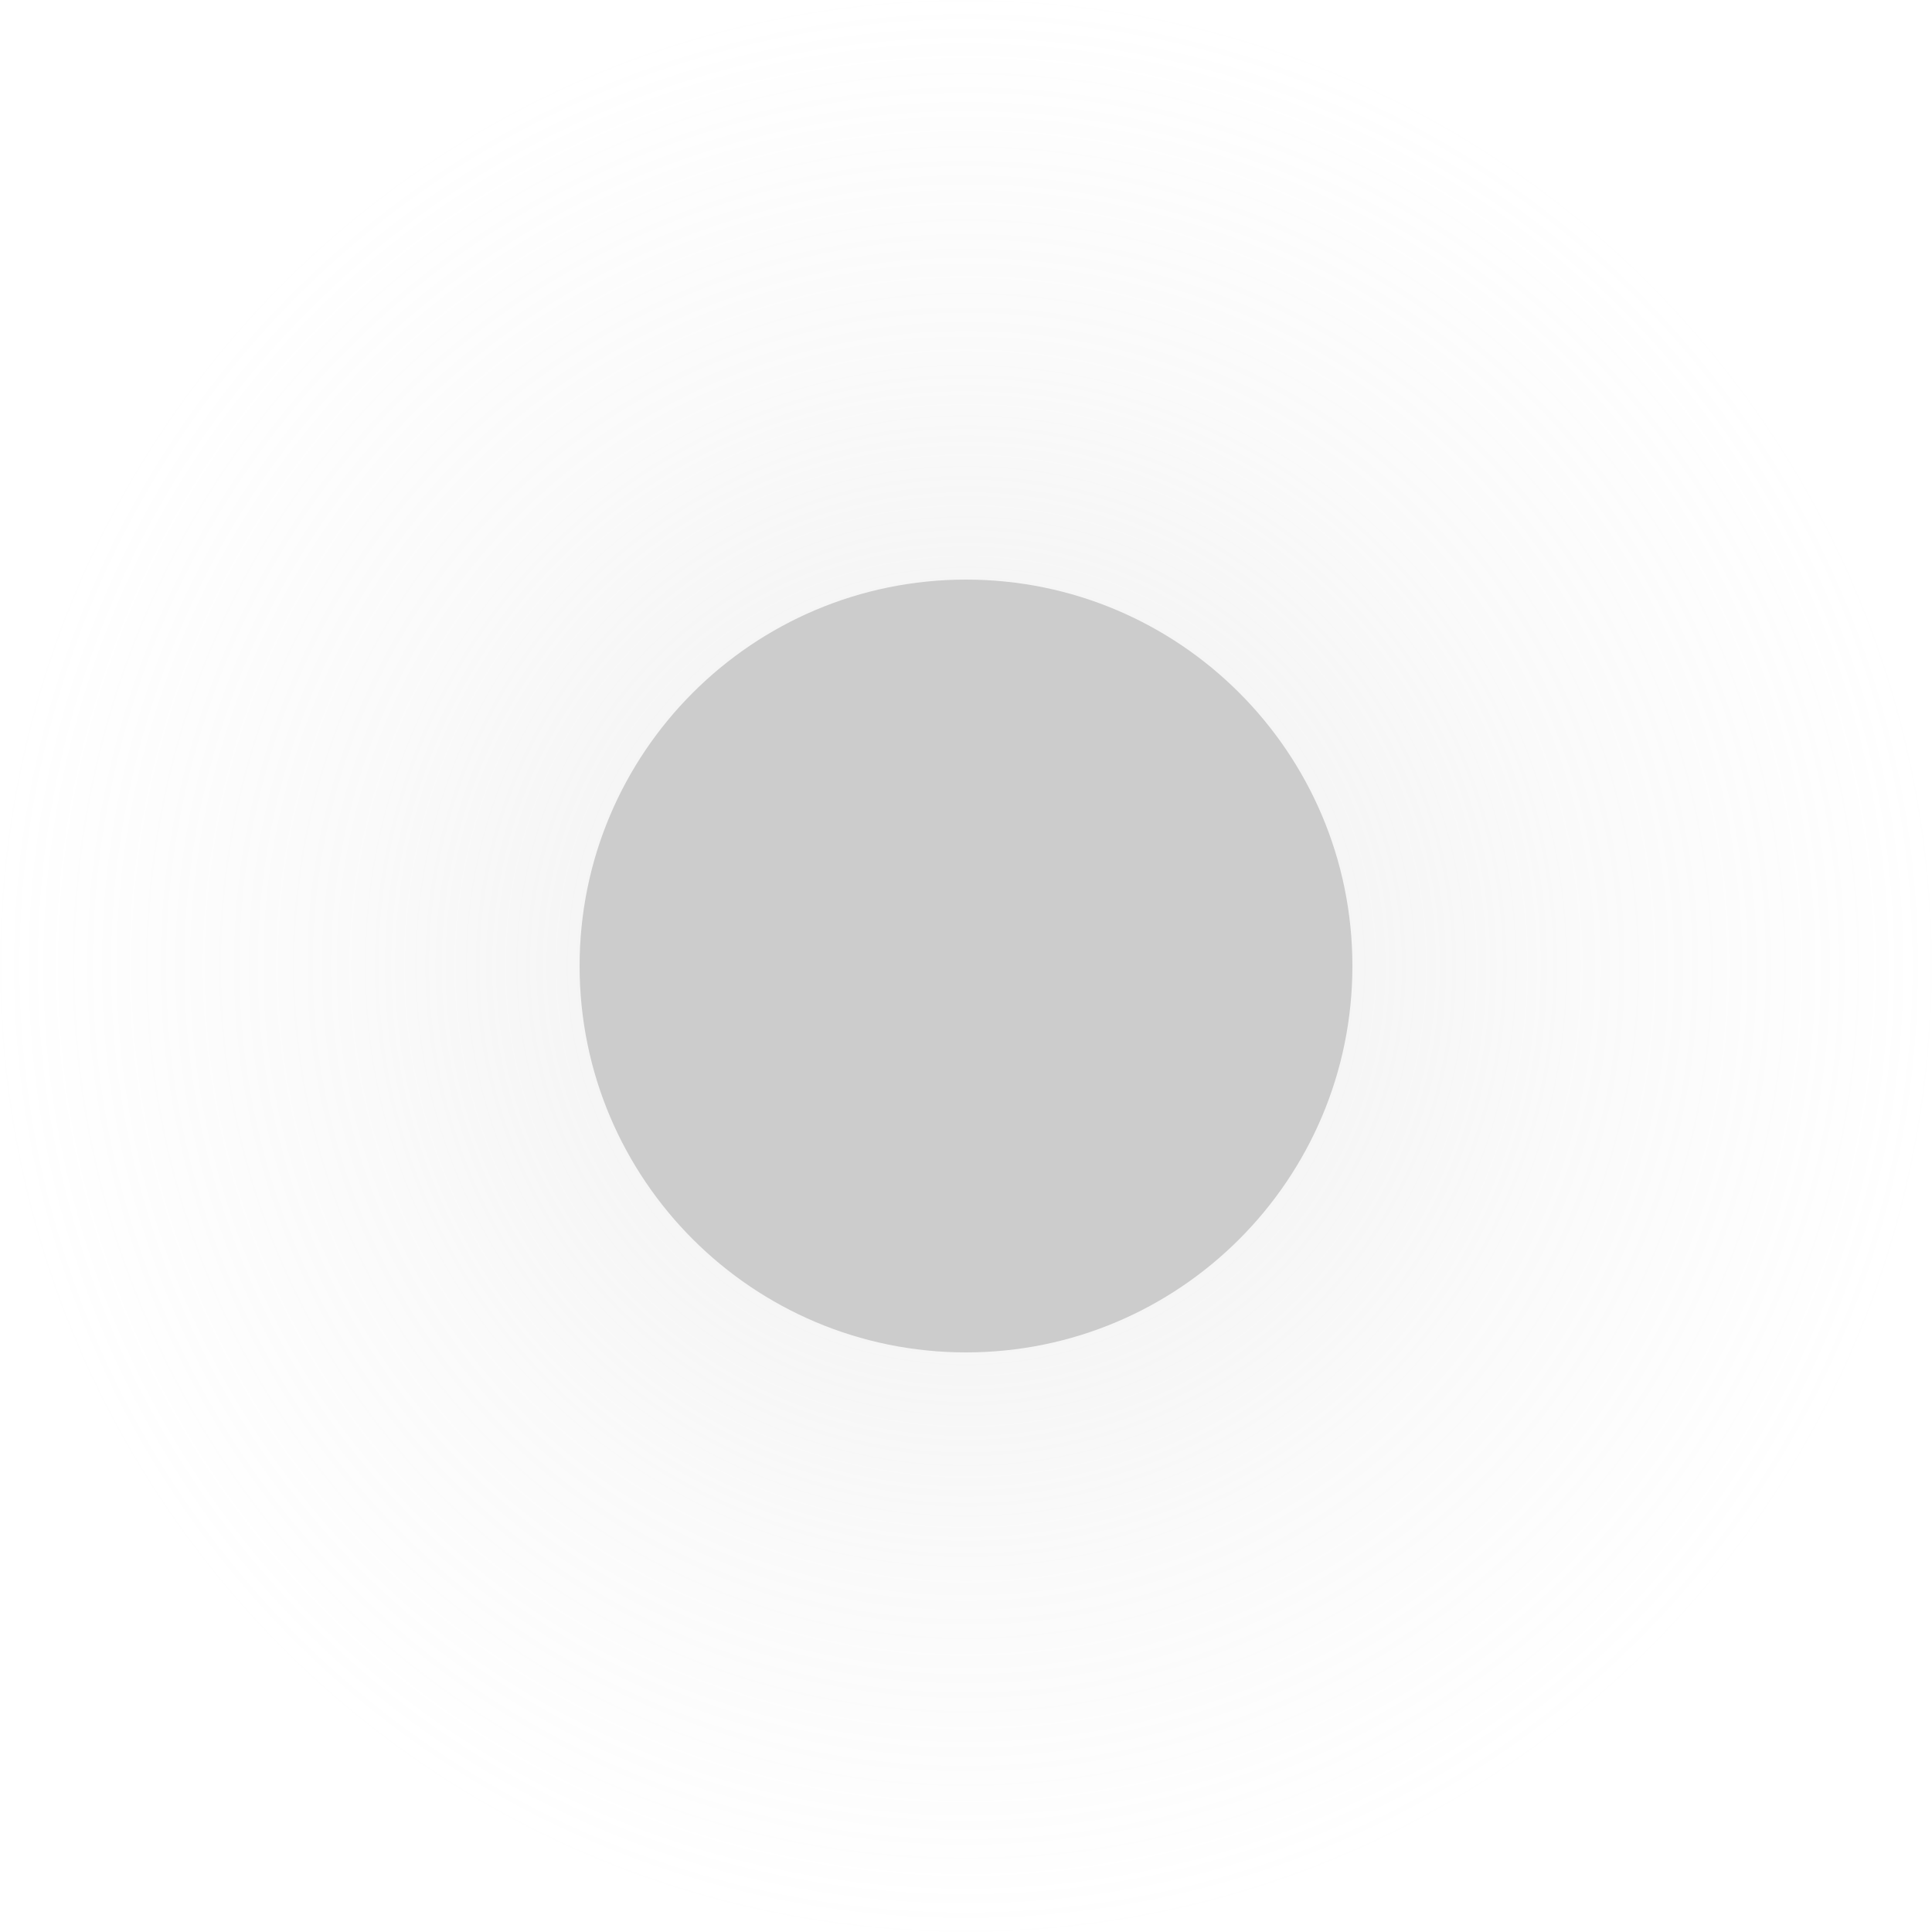
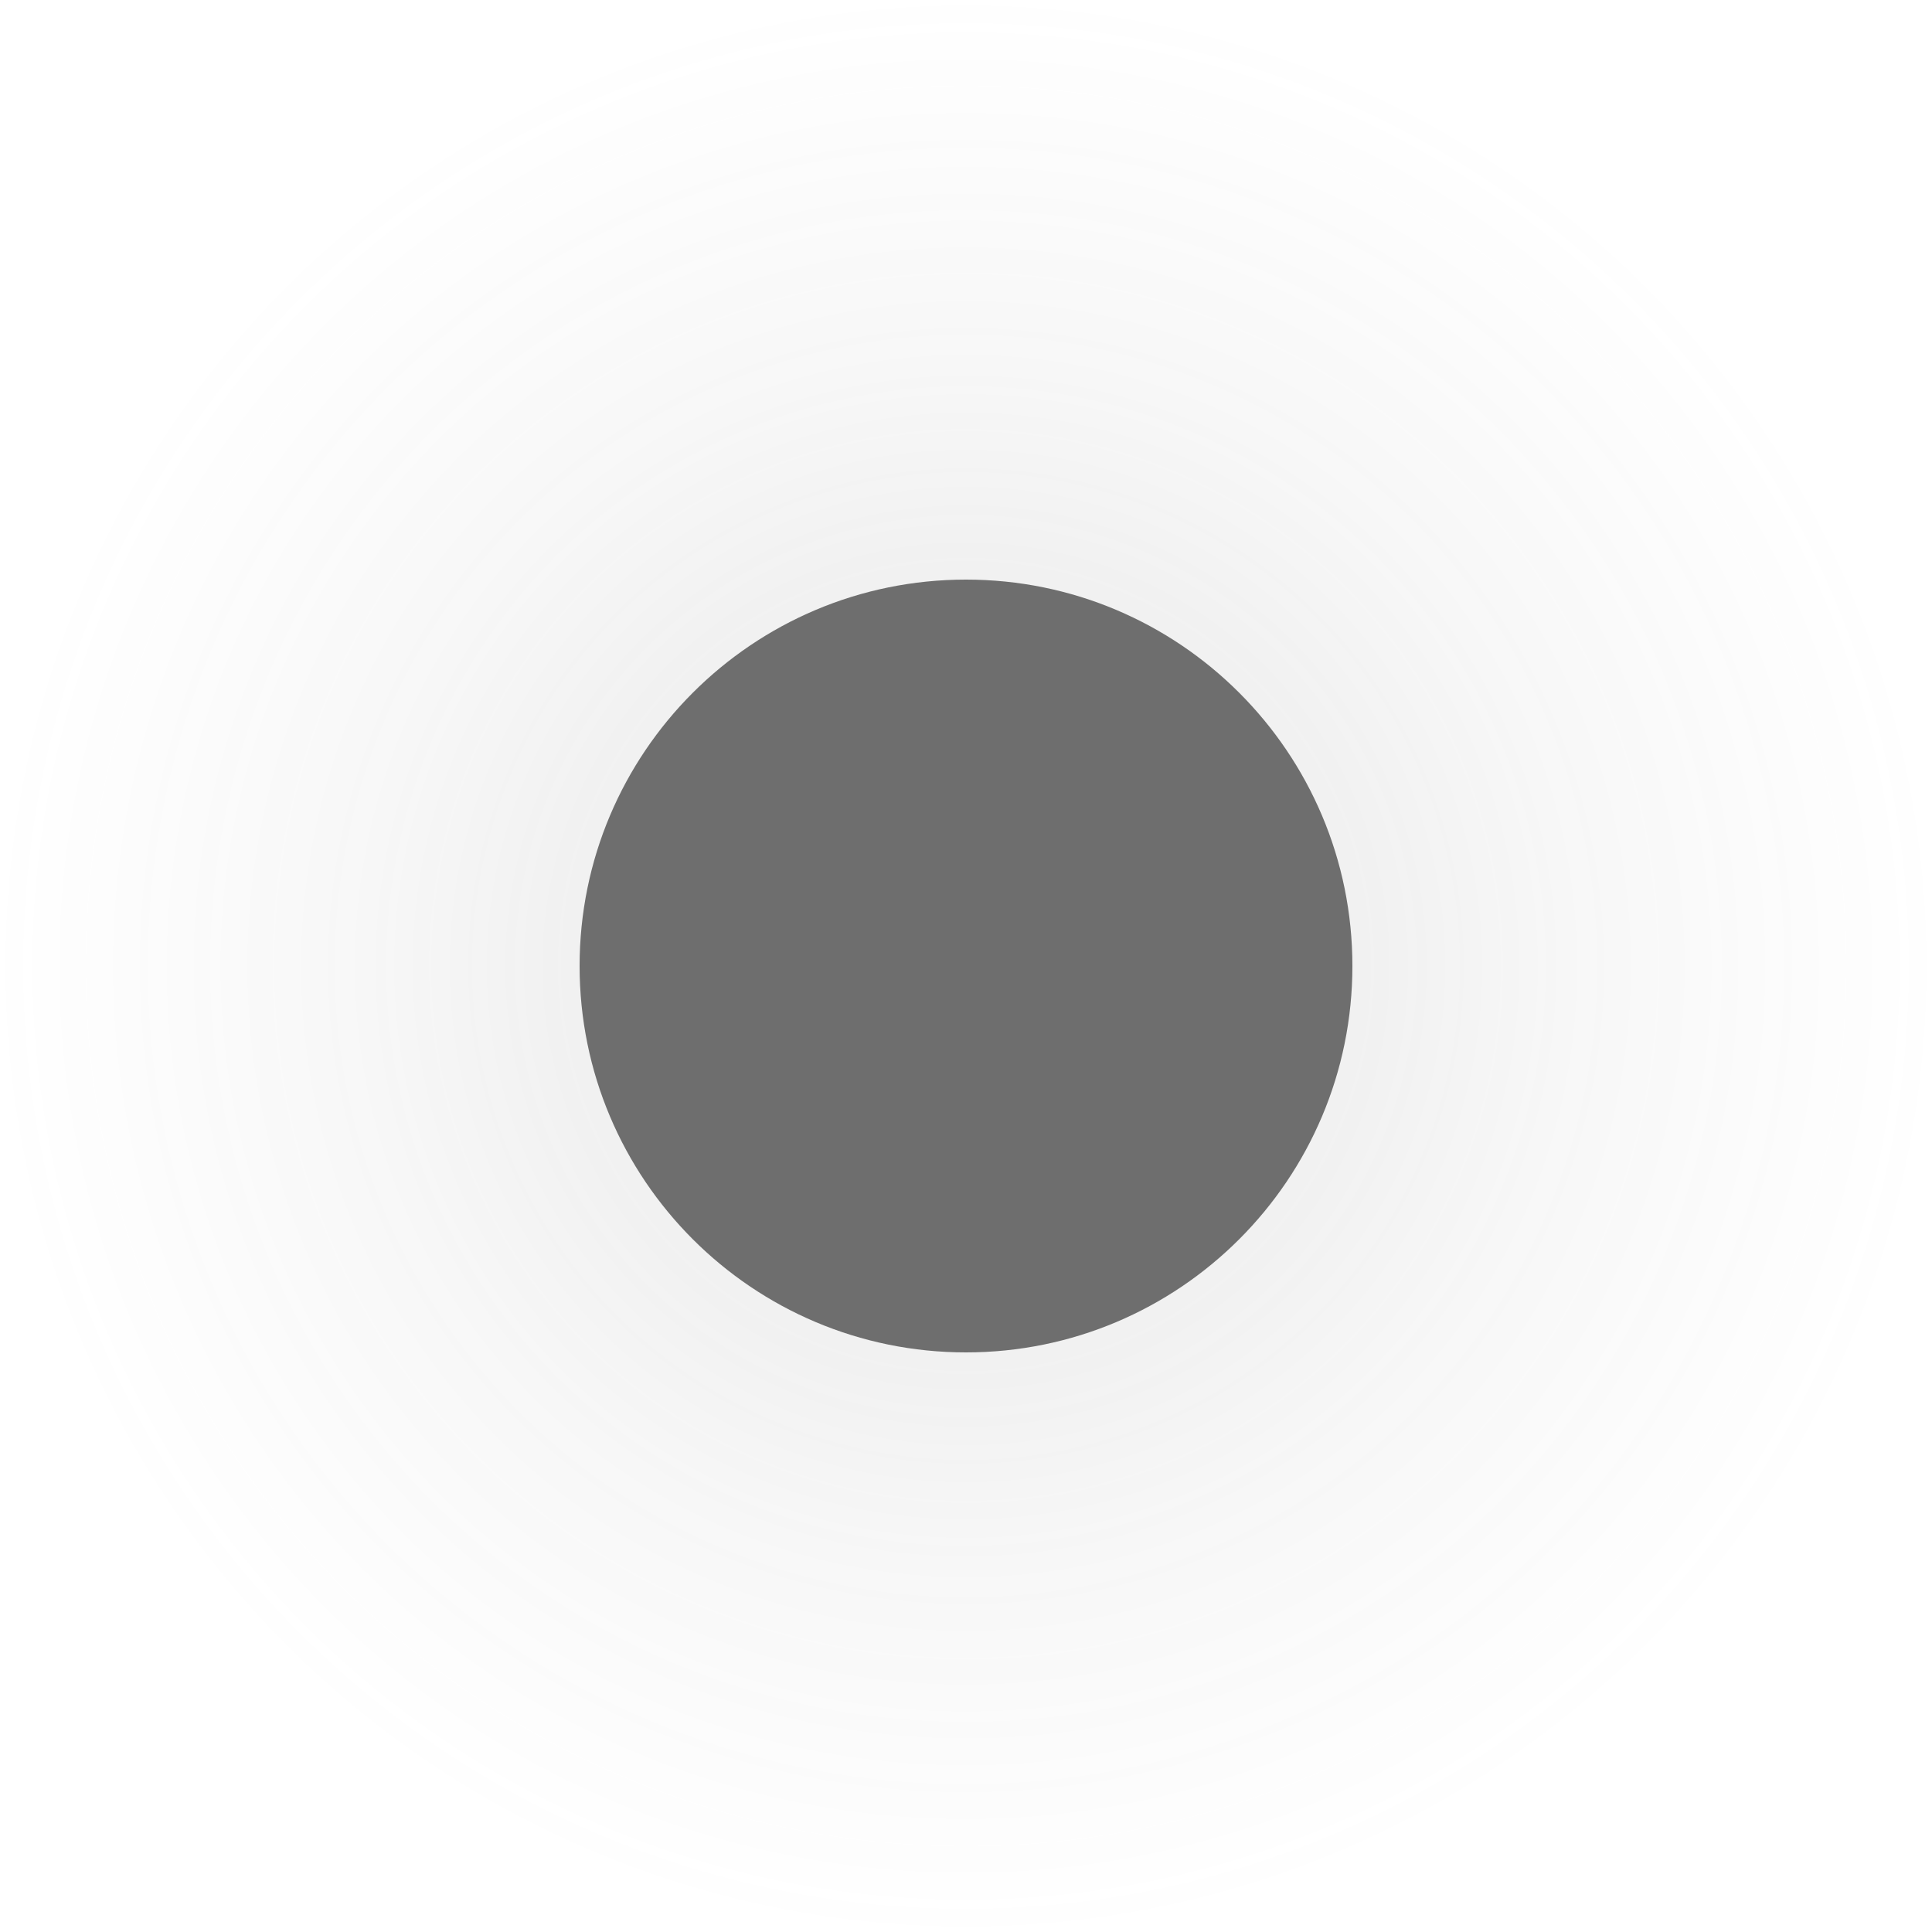
<svg xmlns="http://www.w3.org/2000/svg" width="16" height="16" viewBox="0 0 16 16">
  <defs>
    <radialGradient id="g">
-       <stop offset="30%" stop-color="#CCCCCC" stop-opacity="0.220" />
-       <stop offset="62%" stop-color="#CCCCCC" stop-opacity="0.099" />
-       <stop offset="100%" stop-color="#CCCCCC" stop-opacity="0" />
+       <stop offset="30%" stop-color="#6E6E6E" stop-opacity="0.120" />
+       <stop offset="62%" stop-color="#6E6E6E" stop-opacity="0.054" />
+       <stop offset="100%" stop-color="#6E6E6E" stop-opacity="0" />
    </radialGradient>
  </defs>
  <circle cx="8" cy="8" r="8" fill="url(#g)" />
-   <circle cx="8" cy="8" r="3.2" fill="#CCCCCC" />
+   <circle cx="8" cy="8" r="3.2" fill="#6E6E6E" />
</svg>
